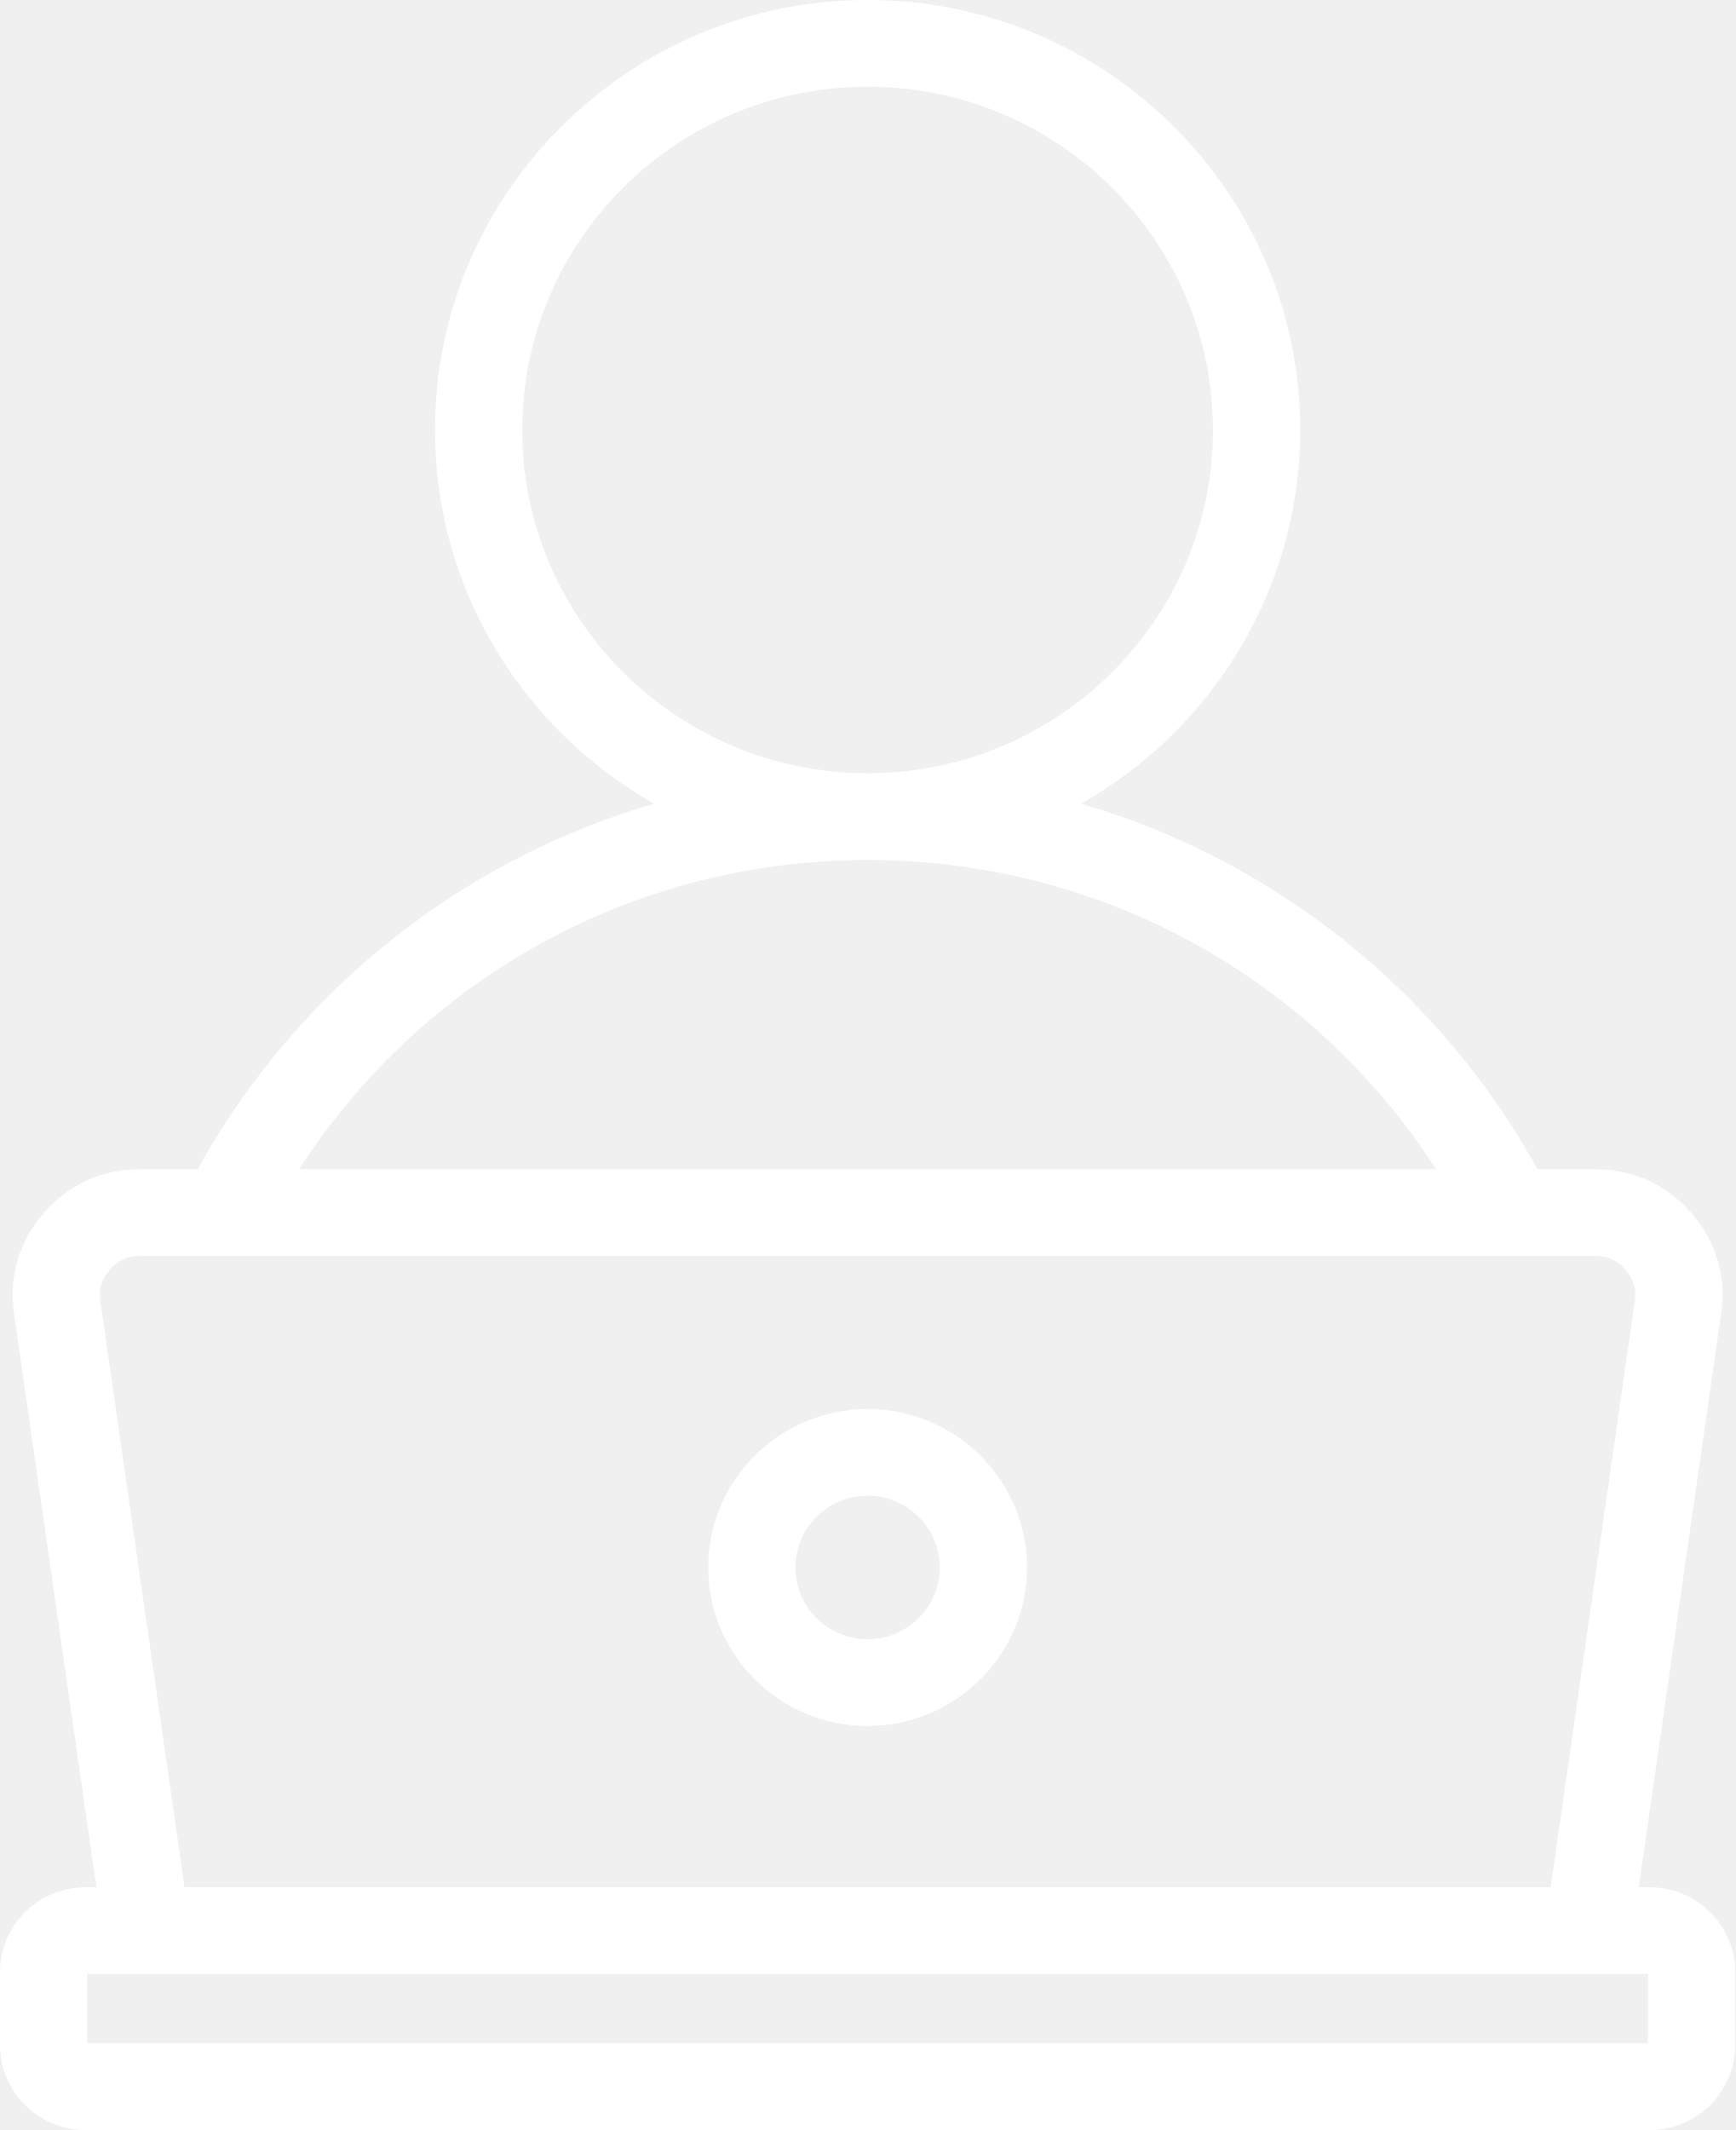
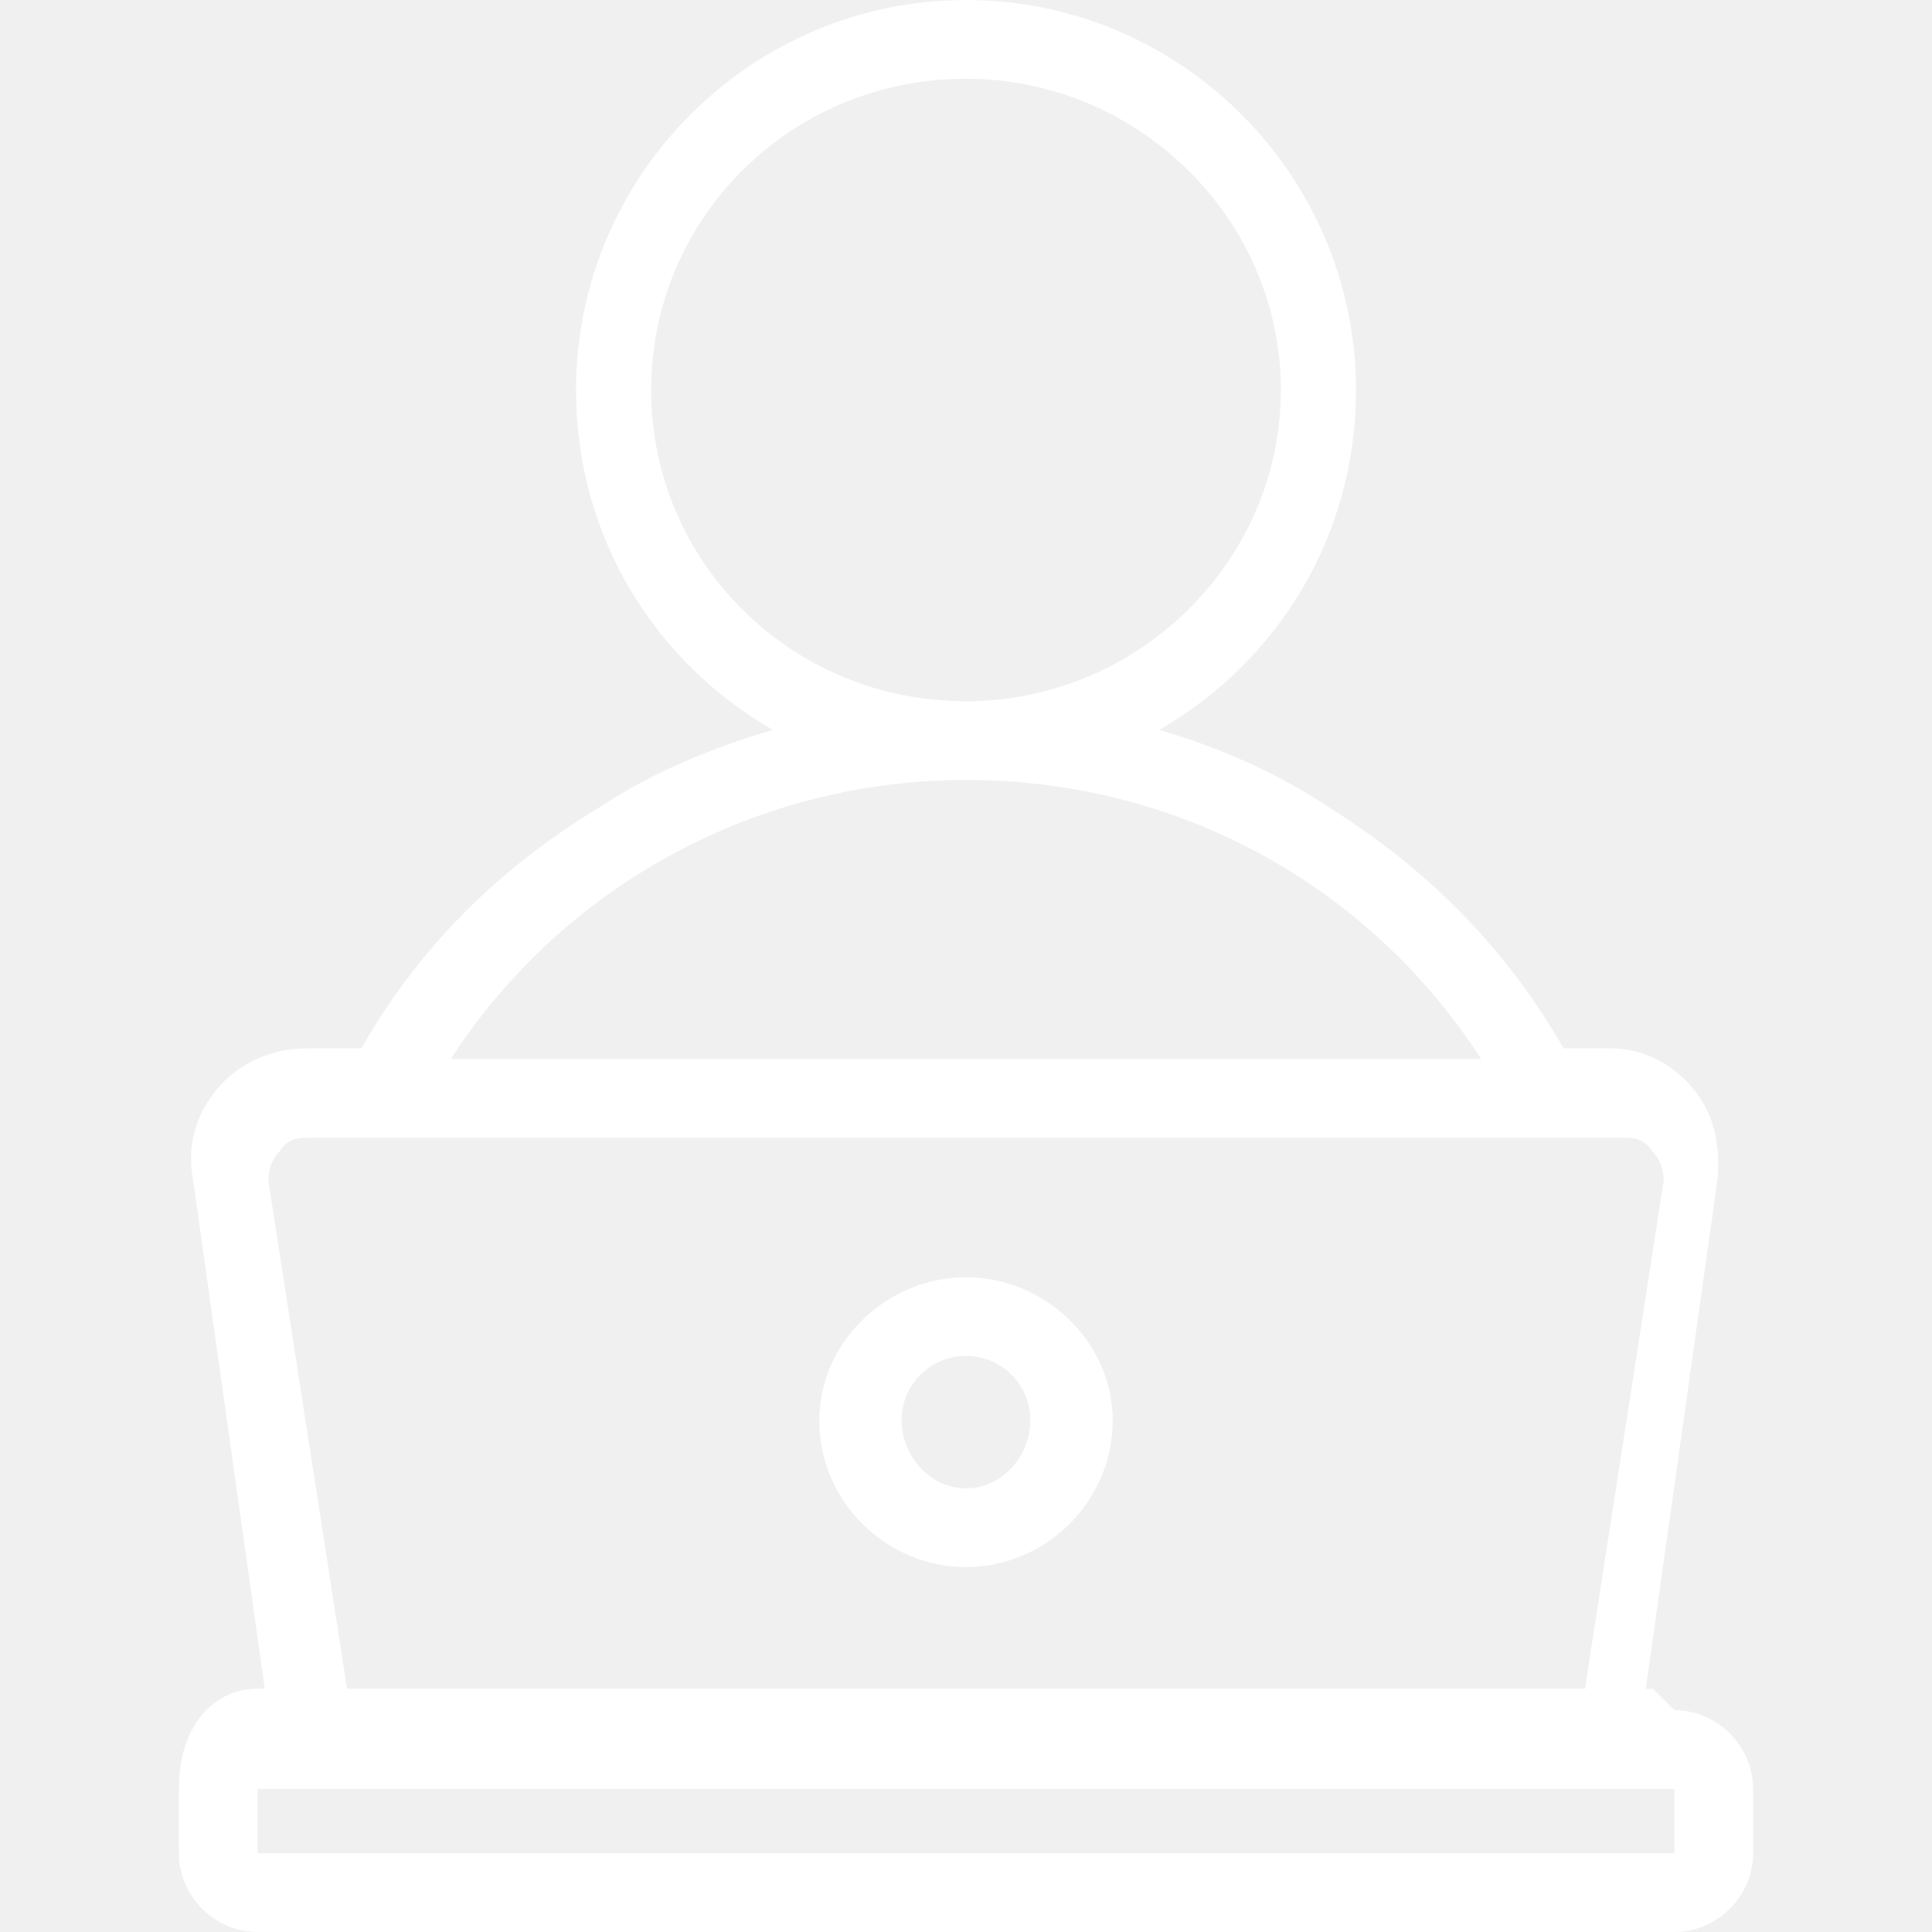
- <svg xmlns="http://www.w3.org/2000/svg" width="44" height="54" viewBox="0 0 44 54" fill="none">
-   <path d="M41.833 47.846H41.555L43.643 33.304C43.779 32.356 43.518 31.473 42.886 30.749C42.255 30.026 41.412 29.643 40.448 29.643H38.986C37.398 26.765 35.095 24.328 32.29 22.567C30.765 21.608 29.123 20.875 27.413 20.376C30.728 18.499 32.97 14.956 32.97 10.901C32.97 4.89 28.049 0 22 0C15.951 0 11.03 4.89 11.03 10.901C11.03 14.956 13.272 18.499 16.587 20.376C14.877 20.875 13.235 21.608 11.709 22.567C8.904 24.328 6.601 26.765 5.014 29.643H3.552C2.588 29.643 1.745 30.026 1.114 30.749C0.482 31.473 0.221 32.356 0.356 33.304L2.445 47.846H2.167C0.972 47.846 0 48.811 0 49.999V51.847C0 53.034 0.972 54 2.167 54H41.833C43.028 54 44 53.034 44 51.847V49.999C44 48.811 43.028 47.846 41.833 47.846ZM13.242 10.901C13.242 6.102 17.171 2.198 22 2.198C26.829 2.198 30.758 6.102 30.758 10.901C30.758 15.7 26.829 19.604 22 19.604C17.171 19.604 13.242 15.7 13.242 10.901ZM22 21.802C27.894 21.802 33.267 24.765 36.417 29.644H7.583C10.733 24.765 16.106 21.802 22 21.802ZM2.546 32.994C2.501 32.682 2.577 32.427 2.784 32.189C2.992 31.952 3.236 31.841 3.552 31.841H40.448C40.764 31.841 41.008 31.952 41.216 32.189C41.423 32.427 41.499 32.682 41.454 32.993L39.321 47.846H4.679L2.546 32.994ZM41.788 51.802H2.212V50.043H41.788V51.802ZM22 35.722C19.771 35.722 17.958 37.525 17.958 39.739C17.958 41.954 19.771 43.756 22 43.756C24.229 43.756 26.042 41.954 26.042 39.739C26.042 37.525 24.229 35.722 22 35.722ZM22 41.559C20.991 41.559 20.169 40.743 20.169 39.74C20.169 38.736 20.991 37.92 22 37.92C23.009 37.92 23.831 38.736 23.831 39.74C23.831 40.743 23.009 41.559 22 41.559Z" fill="#ffffff" />
+ <svg xmlns="http://www.w3.org/2000/svg" width="1" height="1" viewBox="0 0 44 54" fill="none">
+   <path d="M41.2 47.2H41L43 33C43.1 32 42.9 31.1 42.3 30.4C41.7 29.7 40.9 29.3 40 29.3H38.7C37.1 26.5 34.9 24.3 32.2 22.6C30.7 21.6 29.1 20.9 27.4 20.4C30.7 18.5 32.9 15 32.9 10.9C32.9 4.9 28 0 22 0C16 0 11.1 4.9 11.1 10.9C11.1 15 13.3 18.5 16.6 20.4C14.9 20.9 13.2 21.6 11.7 22.6C8.9 24.3 6.7 26.5 5.1 29.3H3.6C2.6 29.3 1.7 29.7 1.1 30.4C0.5 31.1 0.2 32 0.4 33L2.4 47.2H2.2C1 47.2 0 48.2 0 50V51.8C0 53 1 54 2.2 54H41.8C43 54 44 53 44 51.8V50C44 48.8 43 47.8 41.8 47.8ZM13.2 10.9C13.2 6.1 17.1 2.2 22 2.2C26.8 2.2 30.8 6.1 30.8 10.9C30.8 15.7 26.8 19.6 22 19.6C17.1 19.6 13.2 15.7 13.2 10.9ZM22 21.8C28 21.8 33.3 24.8 36.4 29.6H7.6C10.7 24.8 16.1 21.8 22 21.8ZM2.5 33C2.5 32.7 2.6 32.4 2.8 32.2C3 31.9 3.2 31.8 3.6 31.8H40.4C40.8 31.8 41 31.9 41.2 32.2C41.4 32.4 41.5 32.7 41.5 33L39.3 47.2H4.7L2.5 33ZM41.8 51.8H2.2V50H41.8V51.8ZM22 35.7C19.8 35.7 17.9 37.5 17.9 39.7C17.9 42 19.8 43.8 22 43.8C24.2 43.8 26.1 42 26.1 39.7C26.1 37.5 24.2 35.7 22 35.7ZM22 41.6C21 41.6 20.2 40.7 20.2 39.7C20.2 38.7 21 37.9 22 37.9C23 37.9 23.8 38.7 23.8 39.7C23.8 40.7 23 41.6 22 41.6Z" fill="white" />
</svg>
